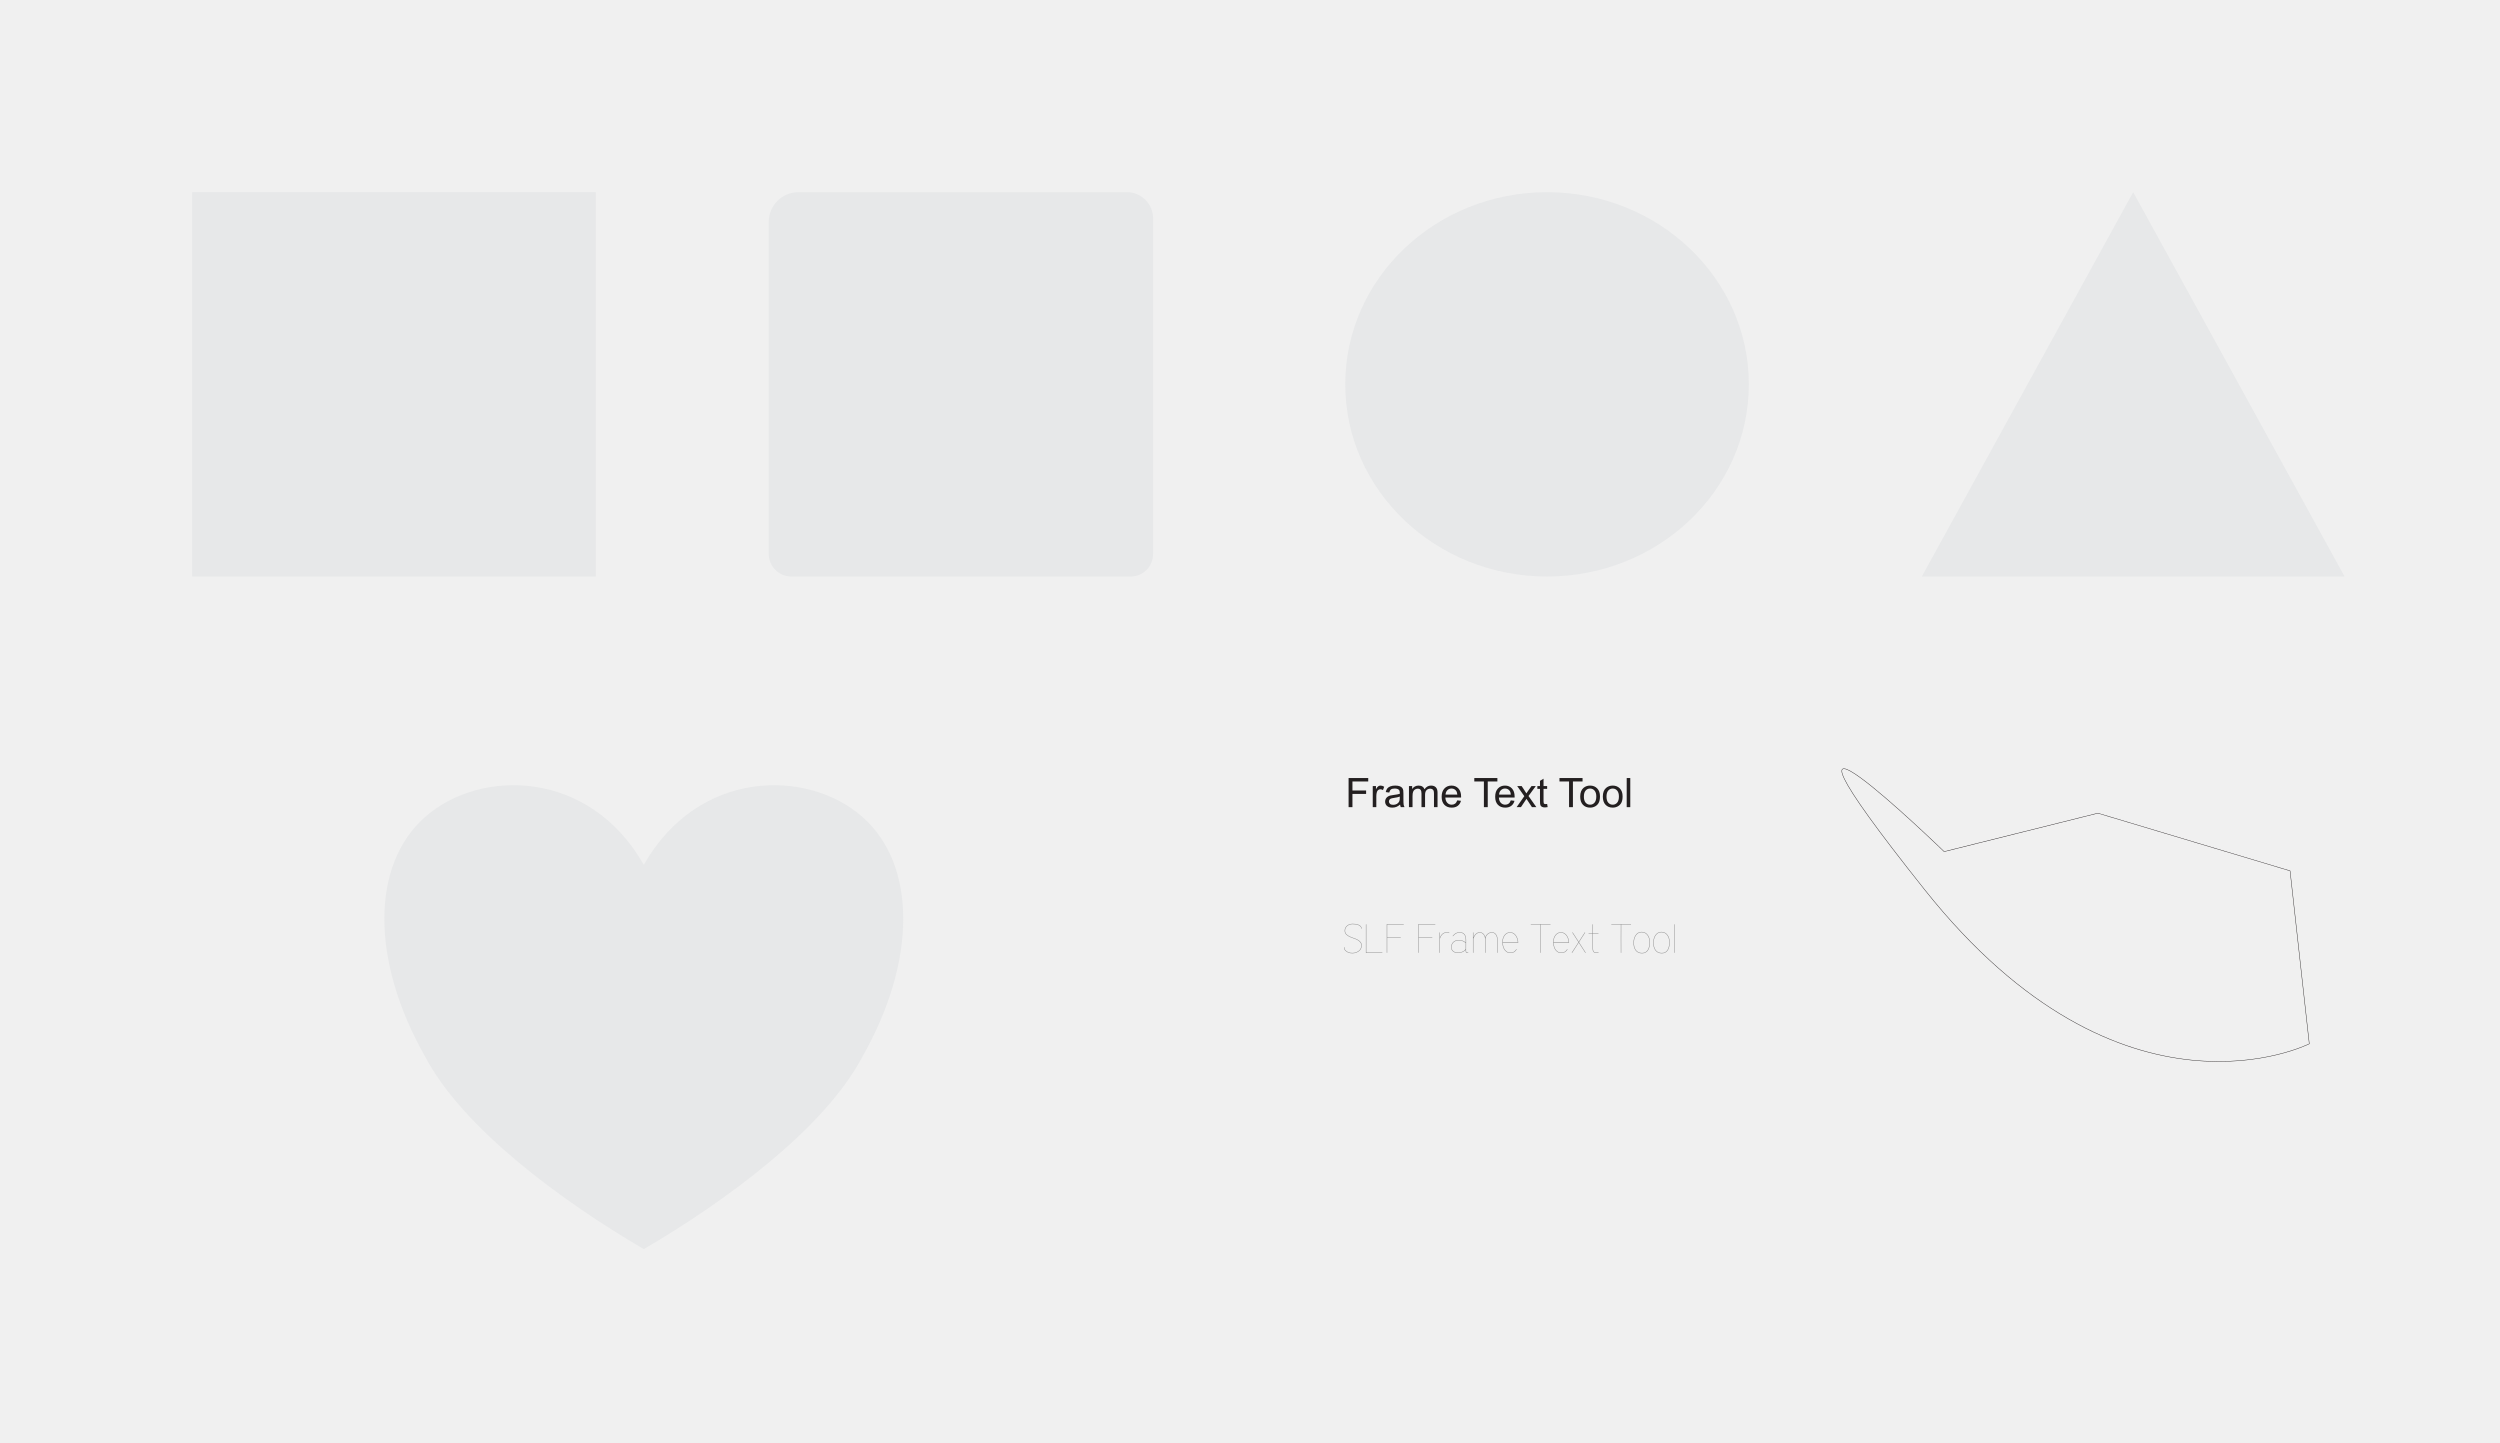
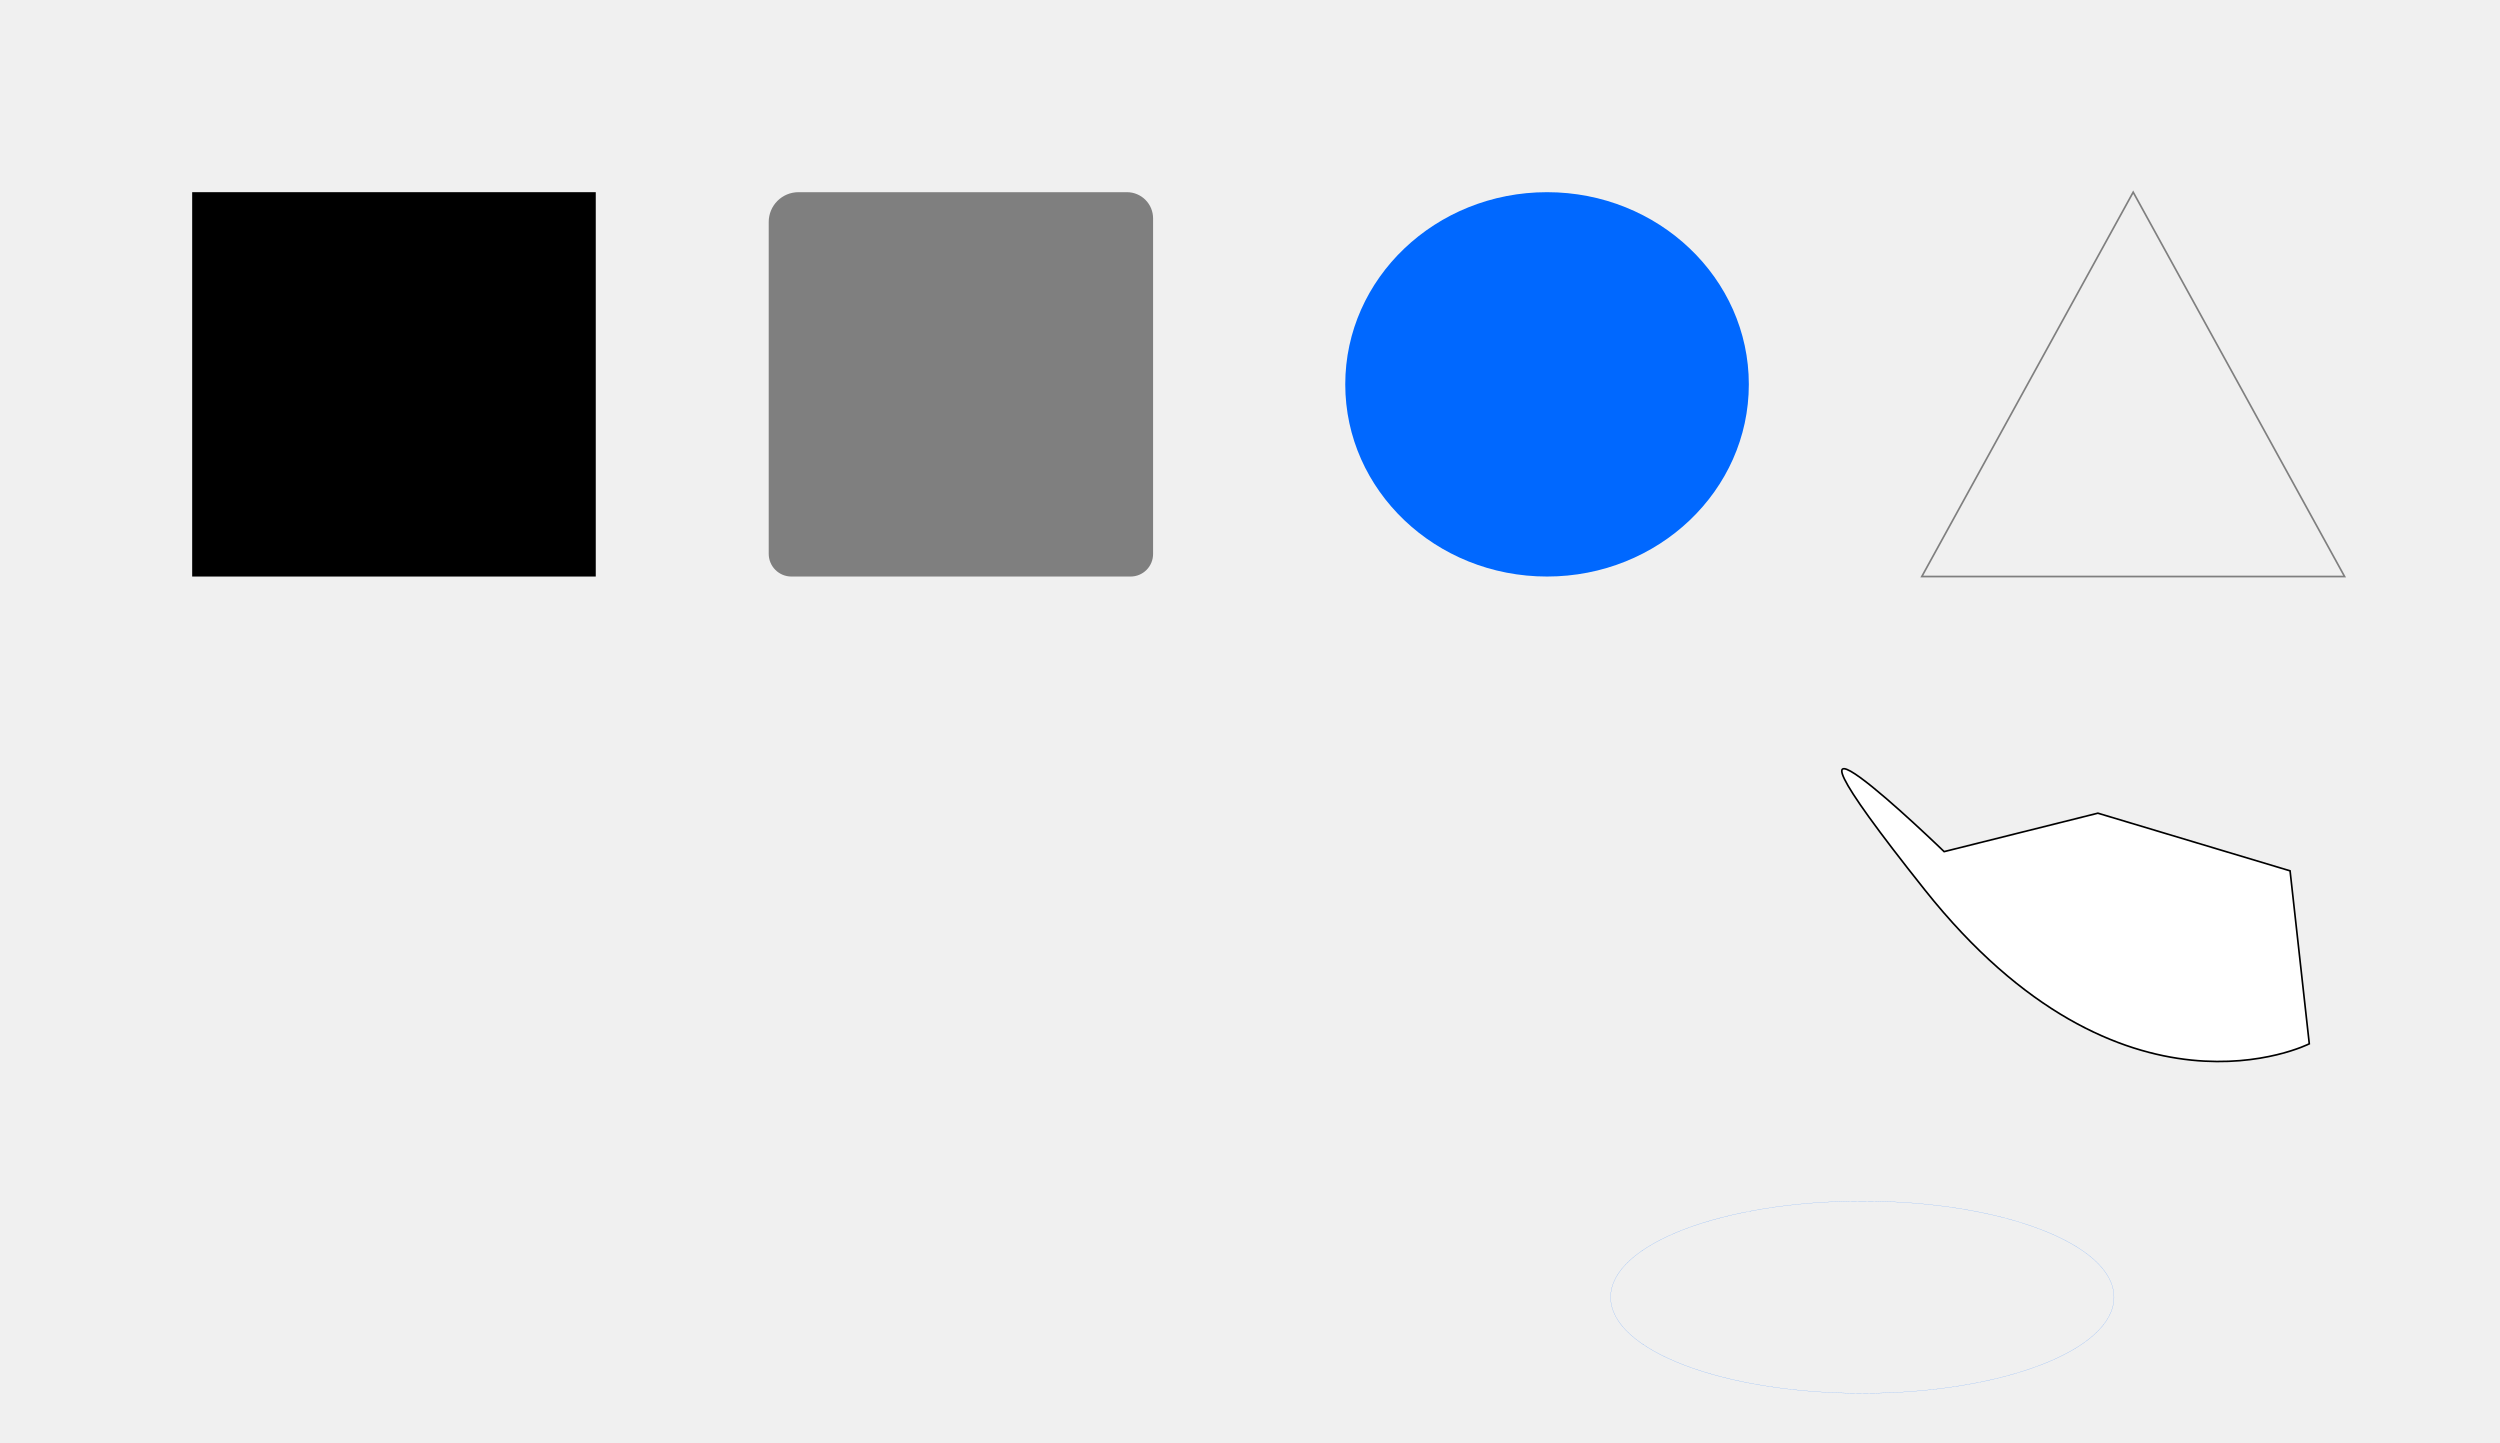
- <svg xmlns="http://www.w3.org/2000/svg" width="1475px" height="851px" version="1.1" xml:space="preserve" style="fill-rule:evenodd;clip-rule:evenodd;stroke-linecap:round;stroke-linejoin:round;stroke-miterlimit:1.5;">
-   <path id="Pen-Tool---shaper:cutDepth-35in" d="M1135.71,525.133C1252.33,671.702 1362.48,615.842 1362.48,615.842L1351.14,513.794L1237.75,479.779L1147.04,502.456C1147.04,502.456 1019.08,378.564 1135.71,525.133Z" style="fill:none;stroke:rgb(35,31,32);stroke-width:0.24px;" />
-   <g id="SLF-Frame-Text-Tool---shaper:cutDepth-30mm">
-     <path d="M803.27,547.915C803.27,547.355 803.094,546.895 802.742,546.535C802.39,546.175 801.954,545.891 801.434,545.683C800.914,545.475 800.346,545.335 799.73,545.263C799.114,545.191 798.542,545.155 798.014,545.155C797.438,545.155 796.874,545.243 796.322,545.419C795.77,545.595 795.286,545.851 794.87,546.187C794.454,546.523 794.118,546.935 793.862,547.423C793.606,547.911 793.478,548.467 793.478,549.091C793.478,549.955 793.73,550.651 794.234,551.179C794.738,551.707 795.362,552.155 796.106,552.523C796.85,552.891 797.654,553.215 798.518,553.495C799.382,553.775 800.178,554.107 800.906,554.491C801.634,554.875 802.222,555.355 802.67,555.931C803.118,556.507 803.31,557.259 803.246,558.187C803.182,559.115 802.882,559.883 802.346,560.491C801.81,561.099 801.166,561.555 800.414,561.859C799.662,562.163 798.858,562.323 798.002,562.339C797.146,562.355 796.354,562.231 795.626,561.967C794.898,561.703 794.29,561.311 793.802,560.791C793.314,560.271 793.07,559.627 793.07,558.859C793.07,559.627 793.314,560.271 793.802,560.791C794.29,561.311 794.898,561.703 795.626,561.967C796.354,562.231 797.146,562.355 798.002,562.339C798.858,562.323 799.662,562.163 800.414,561.859C801.166,561.555 801.81,561.099 802.346,560.491C802.882,559.883 803.182,559.115 803.246,558.187C803.326,557.259 803.138,556.507 802.682,555.931C802.226,555.355 801.634,554.875 800.906,554.491C800.178,554.107 799.382,553.775 798.518,553.495C797.654,553.215 796.85,552.891 796.106,552.523C795.362,552.155 794.738,551.707 794.234,551.179C793.73,550.651 793.478,549.955 793.478,549.091C793.478,548.467 793.606,547.911 793.862,547.423C794.118,546.935 794.454,546.523 794.87,546.187C795.286,545.851 795.77,545.595 796.322,545.419C796.874,545.243 797.438,545.155 798.014,545.155C798.542,545.155 799.114,545.191 799.73,545.263C800.346,545.335 800.914,545.475 801.434,545.683C801.954,545.891 802.39,546.175 802.742,546.535C803.094,546.895 803.27,547.355 803.27,547.915Z" style="fill:none;fill-rule:nonzero;stroke:rgb(127,127,127);stroke-width:0.24px;stroke-linecap:butt;stroke-linejoin:miter;stroke-miterlimit:10;" />
-     <path d="M806.006,545.347L806.006,562.147L815.582,562.147L806.006,562.147L806.006,545.347Z" style="fill:none;fill-rule:nonzero;stroke:rgb(127,127,127);stroke-width:0.24px;stroke-linecap:butt;stroke-linejoin:miter;stroke-miterlimit:10;" />
-     <path d="M828.206,545.347L818.318,545.347L818.318,562.147L818.318,545.347L828.206,545.347ZM826.43,553.171L818.318,553.171L826.43,553.171Z" style="fill:none;fill-rule:nonzero;stroke:rgb(127,127,127);stroke-width:0.24px;stroke-linecap:butt;stroke-linejoin:miter;stroke-miterlimit:10;" />
-     <path d="M846.83,545.347L836.942,545.347L836.942,562.147L836.942,545.347L846.83,545.347ZM845.054,553.171L836.942,553.171L845.054,553.171Z" style="fill:none;fill-rule:nonzero;stroke:rgb(127,127,127);stroke-width:0.24px;stroke-linecap:butt;stroke-linejoin:miter;stroke-miterlimit:10;" />
-     <path d="M855.062,550.411C854.614,550.235 854.174,550.147 853.742,550.147C852.606,550.147 851.682,550.491 850.97,551.179C850.258,551.867 849.758,552.731 849.47,553.771C849.758,552.731 850.258,551.867 850.97,551.179C851.682,550.491 852.606,550.147 853.742,550.147C854.174,550.147 854.614,550.235 855.062,550.411ZM849.47,562.147C849.47,560.979 849.466,559.915 849.458,558.955C849.45,557.995 849.446,557.059 849.446,556.147C849.446,555.235 849.45,554.299 849.458,553.339C849.466,552.379 849.47,551.315 849.47,550.147C849.47,551.315 849.466,552.379 849.458,553.339C849.45,554.299 849.446,555.235 849.446,556.147C849.446,557.059 849.45,557.995 849.458,558.955C849.466,559.915 849.47,560.979 849.47,562.147Z" style="fill:none;fill-rule:nonzero;stroke:rgb(127,127,127);stroke-width:0.24px;stroke-linecap:butt;stroke-linejoin:miter;stroke-miterlimit:10;" />
-     <path d="M857.15,552.307C857.758,551.539 858.374,550.987 858.998,550.651C859.622,550.315 860.358,550.147 861.206,550.147C863.654,550.147 864.878,551.619 864.878,554.563C864.878,555.763 864.874,556.935 864.866,558.079C864.858,559.223 864.854,560.195 864.854,560.995C864.854,561.523 864.982,561.875 865.238,562.051C865.494,562.227 865.83,562.179 866.246,561.907C865.83,562.179 865.494,562.227 865.238,562.051C864.982,561.875 864.854,561.523 864.854,560.995C864.854,560.195 864.858,559.223 864.866,558.079C864.874,556.935 864.878,555.763 864.878,554.563C864.878,551.619 863.654,550.147 861.206,550.147C860.358,550.147 859.622,550.315 858.998,550.651C858.374,550.987 857.758,551.539 857.15,552.307ZM864.854,559.963C864.582,560.443 864.182,560.851 863.654,561.187C863.126,561.523 862.542,561.771 861.902,561.931C861.262,562.091 860.614,562.159 859.958,562.135C859.302,562.111 858.702,561.979 858.158,561.739C857.614,561.499 857.17,561.151 856.826,560.695C856.482,560.239 856.31,559.659 856.31,558.955C856.31,557.771 856.622,556.839 857.246,556.159C857.87,555.479 858.63,555.039 859.526,554.839C860.422,554.639 861.362,554.671 862.346,554.935C863.33,555.199 864.174,555.683 864.878,556.387C864.174,555.683 863.33,555.199 862.346,554.935C861.362,554.671 860.422,554.639 859.526,554.839C858.63,555.039 857.87,555.479 857.246,556.159C856.622,556.839 856.31,557.771 856.31,558.955C856.31,559.659 856.482,560.239 856.826,560.695C857.17,561.151 857.614,561.499 858.158,561.739C858.702,561.979 859.302,562.111 859.958,562.135C860.614,562.159 861.262,562.091 861.902,561.931C862.542,561.771 863.126,561.523 863.654,561.187C864.182,560.851 864.582,560.443 864.854,559.963Z" style="fill:none;fill-rule:nonzero;stroke:rgb(127,127,127);stroke-width:0.24px;stroke-linecap:butt;stroke-linejoin:miter;stroke-miterlimit:10;" />
-     <path d="M869.174,550.147L869.174,562.147L869.174,550.147ZM876.326,562.147L876.326,553.939C876.31,553.491 876.226,553.043 876.074,552.595C875.922,552.147 875.71,551.743 875.438,551.383C875.166,551.023 874.834,550.727 874.442,550.495C874.05,550.263 873.614,550.147 873.134,550.147C872.606,550.147 872.134,550.251 871.718,550.459C871.302,550.667 870.934,550.939 870.614,551.275C870.294,551.611 870.014,551.995 869.774,552.427C869.534,552.859 869.342,553.291 869.198,553.723C869.342,553.291 869.534,552.859 869.774,552.427C870.014,551.995 870.294,551.611 870.614,551.275C870.934,550.939 871.302,550.667 871.718,550.459C872.134,550.251 872.606,550.147 873.134,550.147C873.614,550.147 874.05,550.263 874.442,550.495C874.834,550.727 875.166,551.023 875.438,551.383C875.71,551.743 875.922,552.147 876.074,552.595C876.226,553.043 876.31,553.491 876.326,553.939L876.326,562.147ZM883.526,562.147C883.558,560.979 883.566,559.803 883.55,558.619C883.534,557.435 883.526,556.259 883.526,555.091C883.526,554.563 883.478,554.007 883.382,553.423C883.286,552.839 883.114,552.307 882.866,551.827C882.618,551.347 882.282,550.947 881.858,550.627C881.434,550.307 880.894,550.147 880.238,550.147C879.694,550.147 879.182,550.255 878.702,550.471C878.222,550.687 877.806,550.975 877.454,551.335C877.102,551.695 876.826,552.103 876.626,552.559C876.426,553.015 876.326,553.475 876.326,553.939C876.326,553.475 876.426,553.015 876.626,552.559C876.826,552.103 877.102,551.695 877.454,551.335C877.806,550.975 878.222,550.687 878.702,550.471C879.182,550.255 879.694,550.147 880.238,550.147C880.894,550.147 881.434,550.307 881.858,550.627C882.282,550.947 882.618,551.347 882.866,551.827C883.114,552.307 883.286,552.839 883.382,553.423C883.478,554.007 883.526,554.563 883.526,555.091C883.526,556.259 883.534,557.435 883.55,558.619C883.566,559.803 883.558,560.979 883.526,562.147Z" style="fill:none;fill-rule:nonzero;stroke:rgb(127,127,127);stroke-width:0.24px;stroke-linecap:butt;stroke-linejoin:miter;stroke-miterlimit:10;" />
-     <path d="M886.478,556.075L895.622,556.075L895.622,556.003C895.59,555.331 895.47,554.647 895.262,553.951C895.054,553.255 894.758,552.627 894.374,552.067C893.99,551.507 893.514,551.047 892.946,550.687C892.378,550.327 891.71,550.147 890.942,550.147C890.206,550.147 889.562,550.315 889.01,550.651C888.458,550.987 887.998,551.419 887.63,551.947C887.262,552.475 886.982,553.067 886.79,553.723C886.598,554.379 886.502,555.035 886.502,555.691C886.502,556.427 886.582,557.179 886.742,557.947C886.902,558.715 887.166,559.411 887.534,560.035C887.902,560.659 888.386,561.167 888.986,561.559C889.586,561.951 890.326,562.147 891.206,562.147C892.806,562.147 893.99,561.443 894.758,560.035C893.99,561.443 892.806,562.147 891.206,562.147C890.326,562.147 889.586,561.951 888.986,561.559C888.386,561.167 887.902,560.659 887.534,560.035C887.166,559.411 886.902,558.715 886.742,557.947C886.582,557.179 886.502,556.427 886.502,555.691C886.502,555.035 886.598,554.379 886.79,553.723C886.982,553.067 887.262,552.475 887.63,551.947C887.998,551.419 888.458,550.987 889.01,550.651C889.562,550.315 890.206,550.147 890.942,550.147C891.71,550.147 892.378,550.327 892.946,550.687C893.514,551.047 893.99,551.507 894.374,552.067C894.758,552.627 895.054,553.255 895.262,553.951C895.47,554.647 895.59,555.331 895.622,556.003L895.622,556.075L886.478,556.075Z" style="fill:none;fill-rule:nonzero;stroke:rgb(127,127,127);stroke-width:0.24px;stroke-linecap:butt;stroke-linejoin:miter;stroke-miterlimit:10;" />
-     <path d="M903.182,545.347C904.318,545.347 905.35,545.351 906.278,545.359C907.206,545.367 908.11,545.371 908.99,545.371C909.87,545.371 910.774,545.367 911.702,545.359C912.63,545.351 913.662,545.347 914.798,545.347C913.662,545.347 912.63,545.351 911.702,545.359C910.774,545.367 909.87,545.371 908.99,545.371C908.11,545.371 907.206,545.367 906.278,545.359C905.35,545.351 904.318,545.347 903.182,545.347ZM908.918,545.371C908.918,547.003 908.914,548.491 908.906,549.835C908.898,551.179 908.894,552.487 908.894,553.759C908.894,555.031 908.898,556.339 908.906,557.683C908.914,559.027 908.918,560.515 908.918,562.147C908.918,560.515 908.914,559.027 908.906,557.683C908.898,556.339 908.894,555.031 908.894,553.759C908.894,552.487 908.898,551.179 908.906,549.835C908.914,548.491 908.918,547.003 908.918,545.371Z" style="fill:none;fill-rule:nonzero;stroke:rgb(127,127,127);stroke-width:0.24px;stroke-linecap:butt;stroke-linejoin:miter;stroke-miterlimit:10;" />
-     <path d="M916.478,556.075L925.622,556.075L925.622,556.003C925.59,555.331 925.47,554.647 925.262,553.951C925.054,553.255 924.758,552.627 924.374,552.067C923.99,551.507 923.514,551.047 922.946,550.687C922.378,550.327 921.71,550.147 920.942,550.147C920.206,550.147 919.562,550.315 919.01,550.651C918.458,550.987 917.998,551.419 917.63,551.947C917.262,552.475 916.982,553.067 916.79,553.723C916.598,554.379 916.502,555.035 916.502,555.691C916.502,556.427 916.582,557.179 916.742,557.947C916.902,558.715 917.166,559.411 917.534,560.035C917.902,560.659 918.386,561.167 918.986,561.559C919.586,561.951 920.326,562.147 921.206,562.147C922.806,562.147 923.99,561.443 924.758,560.035C923.99,561.443 922.806,562.147 921.206,562.147C920.326,562.147 919.586,561.951 918.986,561.559C918.386,561.167 917.902,560.659 917.534,560.035C917.166,559.411 916.902,558.715 916.742,557.947C916.582,557.179 916.502,556.427 916.502,555.691C916.502,555.035 916.598,554.379 916.79,553.723C916.982,553.067 917.262,552.475 917.63,551.947C917.998,551.419 918.458,550.987 919.01,550.651C919.562,550.315 920.206,550.147 920.942,550.147C921.71,550.147 922.378,550.327 922.946,550.687C923.514,551.047 923.99,551.507 924.374,552.067C924.758,552.627 925.054,553.255 925.262,553.951C925.47,554.647 925.59,555.331 925.622,556.003L925.622,556.075L916.478,556.075Z" style="fill:none;fill-rule:nonzero;stroke:rgb(127,127,127);stroke-width:0.24px;stroke-linecap:butt;stroke-linejoin:miter;stroke-miterlimit:10;" />
-     <path d="M935.15,550.147C934.398,551.315 933.714,552.379 933.098,553.339C932.482,554.299 930.114,557.995 929.498,558.955C928.882,559.915 928.19,560.979 927.422,562.147C928.19,560.979 928.882,559.915 929.498,558.955C930.114,557.995 932.482,554.299 933.098,553.339C933.714,552.379 934.398,551.315 935.15,550.147ZM935.462,562.147C934.71,560.979 934.026,559.915 933.41,558.955C932.794,557.995 930.426,554.299 929.81,553.339C929.194,552.379 928.502,551.315 927.734,550.147C928.502,551.315 929.194,552.379 929.81,553.339C930.426,554.299 932.794,557.995 933.41,558.955C934.026,559.915 934.71,560.979 935.462,562.147Z" style="fill:none;fill-rule:nonzero;stroke:rgb(127,127,127);stroke-width:0.24px;stroke-linecap:butt;stroke-linejoin:miter;stroke-miterlimit:10;" />
-     <path d="M939.758,545.347L939.734,559.747C939.734,560.467 939.894,561.043 940.214,561.475C940.534,561.907 941.078,562.123 941.846,562.123C942.262,562.123 942.686,562.035 943.118,561.859C942.686,562.035 942.262,562.123 941.846,562.123C941.078,562.123 940.534,561.907 940.214,561.475C939.894,561.043 939.734,560.467 939.734,559.747L939.758,545.347ZM943.094,550.675C942.518,550.675 941.998,550.671 941.534,550.663C941.07,550.655 940.618,550.651 940.178,550.651C939.738,550.651 939.286,550.655 938.822,550.663C938.358,550.671 937.838,550.675 937.262,550.675C937.838,550.675 938.358,550.671 938.822,550.663C939.286,550.655 939.738,550.651 940.178,550.651C940.618,550.651 941.07,550.655 941.534,550.663C941.998,550.671 942.518,550.675 943.094,550.675Z" style="fill:none;fill-rule:nonzero;stroke:rgb(127,127,127);stroke-width:0.24px;stroke-linecap:butt;stroke-linejoin:miter;stroke-miterlimit:10;" />
-     <path d="M950.678,545.347C951.814,545.347 952.846,545.351 953.774,545.359C954.702,545.367 955.606,545.371 956.486,545.371C957.366,545.371 958.27,545.367 959.198,545.359C960.126,545.351 961.158,545.347 962.294,545.347C961.158,545.347 960.126,545.351 959.198,545.359C958.27,545.367 957.366,545.371 956.486,545.371C955.606,545.371 954.702,545.367 953.774,545.359C952.846,545.351 951.814,545.347 950.678,545.347ZM956.414,545.371C956.414,547.003 956.41,548.491 956.402,549.835C956.394,551.179 956.39,552.487 956.39,553.759C956.39,555.031 956.394,556.339 956.402,557.683C956.41,559.027 956.414,560.515 956.414,562.147C956.414,560.515 956.41,559.027 956.402,557.683C956.394,556.339 956.39,555.031 956.39,553.759C956.39,552.487 956.394,551.179 956.402,549.835C956.41,548.491 956.414,547.003 956.414,545.371Z" style="fill:none;fill-rule:nonzero;stroke:rgb(127,127,127);stroke-width:0.24px;stroke-linecap:butt;stroke-linejoin:miter;stroke-miterlimit:10;" />
-     <path d="M968.534,549.931C967.718,549.931 967.018,550.123 966.434,550.507C965.85,550.891 965.366,551.383 964.982,551.983C964.598,552.583 964.318,553.255 964.142,553.999C963.966,554.743 963.878,555.483 963.878,556.219C963.878,557.035 963.966,557.811 964.142,558.547C964.318,559.283 964.602,559.935 964.994,560.503C965.386,561.071 965.894,561.523 966.518,561.859C967.142,562.195 967.902,562.363 968.798,562.363C969.678,562.363 970.41,562.175 970.994,561.799C971.578,561.423 972.042,560.931 972.386,560.323C972.73,559.715 972.974,559.035 973.118,558.283C973.262,557.531 973.334,556.779 973.334,556.027C973.334,555.259 973.242,554.511 973.058,553.783C972.874,553.055 972.586,552.407 972.194,551.839C971.802,551.271 971.306,550.811 970.706,550.459C970.106,550.107 969.382,549.931 968.534,549.931C969.382,549.931 970.106,550.107 970.706,550.459C971.306,550.811 971.802,551.271 972.194,551.839C972.586,552.407 972.874,553.055 973.058,553.783C973.242,554.511 973.334,555.259 973.334,556.027C973.334,556.779 973.262,557.531 973.118,558.283C972.974,559.035 972.73,559.715 972.386,560.323C972.042,560.931 971.578,561.423 970.994,561.799C970.41,562.175 969.678,562.363 968.798,562.363C967.902,562.363 967.142,562.195 966.518,561.859C965.894,561.523 965.386,561.071 964.994,560.503C964.602,559.935 964.318,559.283 964.142,558.547C963.966,557.811 963.878,557.035 963.878,556.219C963.878,555.483 963.966,554.743 964.142,553.999C964.318,553.255 964.598,552.583 964.982,551.983C965.366,551.383 965.85,550.891 966.434,550.507C967.018,550.123 967.718,549.931 968.534,549.931Z" style="fill:none;fill-rule:nonzero;stroke:rgb(127,127,127);stroke-width:0.24px;stroke-linecap:butt;stroke-linejoin:miter;stroke-miterlimit:10;" />
-     <path d="M980.198,549.931C979.382,549.931 978.682,550.123 978.098,550.507C977.514,550.891 977.03,551.383 976.646,551.983C976.262,552.583 975.982,553.255 975.806,553.999C975.63,554.743 975.542,555.483 975.542,556.219C975.542,557.035 975.63,557.811 975.806,558.547C975.982,559.283 976.266,559.935 976.658,560.503C977.05,561.071 977.558,561.523 978.182,561.859C978.806,562.195 979.566,562.363 980.462,562.363C981.342,562.363 982.074,562.175 982.658,561.799C983.242,561.423 983.706,560.931 984.05,560.323C984.394,559.715 984.638,559.035 984.782,558.283C984.926,557.531 984.998,556.779 984.998,556.027C984.998,555.259 984.906,554.511 984.722,553.783C984.538,553.055 984.25,552.407 983.858,551.839C983.466,551.271 982.97,550.811 982.37,550.459C981.77,550.107 981.046,549.931 980.198,549.931C981.046,549.931 981.77,550.107 982.37,550.459C982.97,550.811 983.466,551.271 983.858,551.839C984.25,552.407 984.538,553.055 984.722,553.783C984.906,554.511 984.998,555.259 984.998,556.027C984.998,556.779 984.926,557.531 984.782,558.283C984.638,559.035 984.394,559.715 984.05,560.323C983.706,560.931 983.242,561.423 982.658,561.799C982.074,562.175 981.342,562.363 980.462,562.363C979.566,562.363 978.806,562.195 978.182,561.859C977.558,561.523 977.05,561.071 976.658,560.503C976.266,559.935 975.982,559.283 975.806,558.547C975.63,557.811 975.542,557.035 975.542,556.219C975.542,555.483 975.63,554.743 975.806,553.999C975.982,553.255 976.262,552.583 976.646,551.983C977.03,551.383 977.514,550.891 978.098,550.507C978.682,550.123 979.382,549.931 980.198,549.931Z" style="fill:none;fill-rule:nonzero;stroke:rgb(127,127,127);stroke-width:0.24px;stroke-linecap:butt;stroke-linejoin:miter;stroke-miterlimit:10;" />
-     <path d="M987.83,545.347C987.83,546.979 987.826,548.467 987.818,549.811C987.81,551.155 987.806,552.467 987.806,553.747C987.806,555.027 987.81,556.339 987.818,557.683C987.826,559.027 987.83,560.515 987.83,562.147C987.83,560.515 987.826,559.027 987.818,557.683C987.81,556.339 987.806,555.027 987.806,553.747C987.806,552.467 987.81,551.155 987.818,549.811C987.826,548.467 987.83,546.979 987.83,545.347Z" style="fill:none;fill-rule:nonzero;stroke:rgb(127,127,127);stroke-width:0.24px;stroke-linecap:butt;stroke-linejoin:miter;stroke-miterlimit:10;" />
+ <svg xmlns="http://www.w3.org/2000/svg" width="1475px" height="851px" version="1.1" xml:space="preserve" style="fill-rule:evenodd;clip-rule:evenodd;stroke-linejoin:round;stroke-miterlimit:2;">
+   <g>
+     <ellipse id="guide-online" cx="1098.76" cy="765.354" rx="148.488" ry="56.693" style="fill:none;stroke:rgb(0,104,255);stroke-width:0.07px;" />
  </g>
-   <g id="Frame-Text-Tool---shaper:cutDepth-30mm">
-     <path d="M795.67,476.22L795.67,459.041L807.259,459.041L807.259,461.068L797.943,461.068L797.943,466.388L806.005,466.388L806.005,468.416L797.943,468.416L797.943,476.22L795.67,476.22Z" style="fill:rgb(35,31,32);fill-rule:nonzero;" />
-     <path d="M809.92,476.22L809.92,463.775L811.818,463.775L811.818,465.662C812.302,464.779 812.75,464.197 813.16,463.916C813.57,463.635 814.021,463.494 814.513,463.494C815.224,463.494 815.947,463.72 816.681,464.174L815.955,466.131C815.439,465.826 814.923,465.674 814.408,465.674C813.947,465.674 813.533,465.812 813.166,466.09C812.798,466.367 812.537,466.752 812.38,467.244C812.146,467.994 812.029,468.814 812.029,469.705L812.029,476.22L809.92,476.22Z" style="fill:rgb(35,31,32);fill-rule:nonzero;" />
-     <path d="M826.056,474.685C825.275,475.349 824.523,475.818 823.8,476.092C823.078,476.365 822.302,476.502 821.474,476.502C820.107,476.502 819.056,476.168 818.322,475.5C817.588,474.832 817.22,473.978 817.22,472.939C817.22,472.33 817.359,471.773 817.636,471.269C817.914,470.765 818.277,470.361 818.726,470.056C819.175,469.752 819.681,469.521 820.244,469.365C820.658,469.256 821.283,469.15 822.119,469.049C823.822,468.845 825.076,468.603 825.88,468.322C825.888,468.033 825.892,467.849 825.892,467.771C825.892,466.912 825.693,466.306 825.295,465.955C824.755,465.478 823.955,465.24 822.892,465.24C821.9,465.24 821.168,465.414 820.695,465.761C820.222,466.109 819.873,466.724 819.646,467.607L817.584,467.326C817.771,466.443 818.08,465.73 818.509,465.187C818.939,464.644 819.56,464.226 820.373,463.933C821.185,463.64 822.127,463.494 823.197,463.494C824.259,463.494 825.123,463.619 825.787,463.869C826.451,464.119 826.939,464.433 827.252,464.812C827.564,465.191 827.783,465.67 827.908,466.248C827.978,466.607 828.013,467.256 828.013,468.193L828.013,471.006C828.013,472.967 828.058,474.207 828.148,474.726C828.238,475.246 828.416,475.744 828.681,476.22L826.478,476.22C826.259,475.783 826.119,475.271 826.056,474.685ZM825.88,469.974C825.115,470.287 823.966,470.553 822.435,470.771C821.568,470.896 820.955,471.037 820.595,471.193C820.236,471.349 819.959,471.578 819.763,471.879C819.568,472.179 819.47,472.513 819.47,472.881C819.47,473.443 819.683,473.912 820.109,474.287C820.535,474.662 821.158,474.849 821.978,474.849C822.791,474.849 823.513,474.672 824.146,474.316C824.779,473.961 825.244,473.474 825.541,472.857C825.767,472.381 825.88,471.678 825.88,470.748L825.88,469.974Z" style="fill:rgb(35,31,32);fill-rule:nonzero;" />
-     <path d="M831.283,476.22L831.283,463.775L833.17,463.775L833.17,465.521C833.56,464.912 834.08,464.422 834.728,464.051C835.377,463.679 836.115,463.494 836.943,463.494C837.865,463.494 838.621,463.685 839.211,464.068C839.8,464.451 840.216,464.986 840.459,465.674C841.443,464.22 842.724,463.494 844.302,463.494C845.537,463.494 846.486,463.836 847.15,464.519C847.814,465.203 848.146,466.256 848.146,467.678L848.146,476.22L846.048,476.22L846.048,468.381C846.048,467.537 845.98,466.929 845.843,466.558C845.707,466.187 845.459,465.888 845.099,465.662C844.74,465.435 844.318,465.322 843.834,465.322C842.959,465.322 842.232,465.613 841.654,466.195C841.076,466.777 840.787,467.709 840.787,468.99L840.787,476.22L838.677,476.22L838.677,468.135C838.677,467.197 838.505,466.494 838.162,466.025C837.818,465.556 837.255,465.322 836.474,465.322C835.88,465.322 835.332,465.478 834.828,465.791C834.324,466.103 833.959,466.56 833.732,467.162C833.505,467.763 833.392,468.631 833.392,469.763L833.392,476.22L831.283,476.22Z" style="fill:rgb(35,31,32);fill-rule:nonzero;" />
-     <path d="M859.795,472.213L861.974,472.482C861.63,473.756 860.994,474.744 860.064,475.447C859.134,476.15 857.947,476.502 856.502,476.502C854.681,476.502 853.238,475.941 852.171,474.82C851.105,473.699 850.572,472.127 850.572,470.103C850.572,468.01 851.111,466.385 852.189,465.228C853.267,464.072 854.666,463.494 856.384,463.494C858.048,463.494 859.408,464.06 860.463,465.193C861.517,466.326 862.045,467.92 862.045,469.974C862.045,470.099 862.041,470.287 862.033,470.537L852.752,470.537C852.83,471.904 853.216,472.951 853.912,473.678C854.607,474.404 855.474,474.767 856.513,474.767C857.287,474.767 857.947,474.564 858.494,474.158C859.041,473.752 859.474,473.103 859.795,472.213ZM852.869,468.803L859.818,468.803C859.724,467.756 859.459,466.97 859.021,466.447C858.349,465.635 857.478,465.228 856.408,465.228C855.439,465.228 854.625,465.553 853.964,466.201C853.304,466.849 852.939,467.717 852.869,468.803Z" style="fill:rgb(35,31,32);fill-rule:nonzero;" />
-     <path d="M875.498,476.22L875.498,461.068L869.838,461.068L869.838,459.041L883.455,459.041L883.455,461.068L877.771,461.068L877.771,476.22L875.498,476.22Z" style="fill:rgb(35,31,32);fill-rule:nonzero;" />
-     <path d="M891.377,472.213L893.556,472.482C893.213,473.756 892.576,474.744 891.646,475.447C890.716,476.15 889.529,476.502 888.084,476.502C886.263,476.502 884.82,475.941 883.754,474.82C882.687,473.699 882.154,472.127 882.154,470.103C882.154,468.01 882.693,466.385 883.771,465.228C884.849,464.072 886.248,463.494 887.966,463.494C889.63,463.494 890.99,464.06 892.045,465.193C893.099,466.326 893.627,467.92 893.627,469.974C893.627,470.099 893.623,470.287 893.615,470.537L884.334,470.537C884.412,471.904 884.798,472.951 885.494,473.678C886.189,474.404 887.056,474.767 888.095,474.767C888.869,474.767 889.529,474.564 890.076,474.158C890.623,473.752 891.056,473.103 891.377,472.213ZM884.451,468.803L891.4,468.803C891.306,467.756 891.041,466.97 890.603,466.447C889.931,465.635 889.06,465.228 887.99,465.228C887.021,465.228 886.207,465.553 885.546,466.201C884.886,466.849 884.521,467.717 884.451,468.803Z" style="fill:rgb(35,31,32);fill-rule:nonzero;" />
-     <path d="M894.798,476.22L899.345,469.752L895.138,463.775L897.775,463.775L899.685,466.693C900.045,467.248 900.334,467.713 900.552,468.088C900.896,467.572 901.213,467.115 901.502,466.717L903.599,463.775L906.119,463.775L901.818,469.635L906.447,476.22L903.857,476.22L901.302,472.353L900.623,471.31L897.353,476.22L894.798,476.22Z" style="fill:rgb(35,31,32);fill-rule:nonzero;" />
-     <path d="M912.81,474.334L913.115,476.197C912.521,476.322 911.99,476.385 911.521,476.385C910.755,476.385 910.162,476.263 909.74,476.021C909.318,475.779 909.021,475.461 908.849,475.066C908.677,474.672 908.591,473.842 908.591,472.576L908.591,465.416L907.045,465.416L907.045,463.775L908.591,463.775L908.591,460.693L910.689,459.428L910.689,463.775L912.81,463.775L912.81,465.416L910.689,465.416L910.689,472.693C910.689,473.295 910.726,473.681 910.8,473.853C910.875,474.025 910.996,474.162 911.164,474.263C911.332,474.365 911.572,474.416 911.884,474.416C912.119,474.416 912.427,474.388 912.81,474.334Z" style="fill:rgb(35,31,32);fill-rule:nonzero;" />
-     <path d="M925.748,476.22L925.748,461.068L920.088,461.068L920.088,459.041L933.705,459.041L933.705,461.068L928.021,461.068L928.021,476.22L925.748,476.22Z" style="fill:rgb(35,31,32);fill-rule:nonzero;" />
-     <path d="M932.322,469.998C932.322,467.693 932.963,465.986 934.244,464.877C935.314,463.955 936.619,463.494 938.158,463.494C939.869,463.494 941.267,464.054 942.353,465.176C943.439,466.297 943.982,467.845 943.982,469.822C943.982,471.424 943.742,472.683 943.261,473.601C942.781,474.519 942.082,475.232 941.164,475.74C940.246,476.248 939.244,476.502 938.158,476.502C936.416,476.502 935.007,475.943 933.933,474.826C932.859,473.709 932.322,472.099 932.322,469.998ZM934.49,469.998C934.49,471.592 934.838,472.785 935.533,473.578C936.228,474.371 937.103,474.767 938.158,474.767C939.205,474.767 940.076,474.369 940.771,473.572C941.466,472.775 941.814,471.56 941.814,469.928C941.814,468.388 941.464,467.222 940.765,466.429C940.066,465.636 939.197,465.24 938.158,465.24C937.103,465.24 936.228,465.635 935.533,466.424C934.838,467.213 934.49,468.404 934.49,469.998Z" style="fill:rgb(35,31,32);fill-rule:nonzero;" />
-     <path d="M945.67,469.998C945.67,467.693 946.31,465.986 947.591,464.877C948.662,463.955 949.966,463.494 951.505,463.494C953.216,463.494 954.615,464.054 955.701,465.176C956.787,466.297 957.33,467.845 957.33,469.822C957.33,471.424 957.089,472.683 956.609,473.601C956.129,474.519 955.429,475.232 954.511,475.74C953.593,476.248 952.591,476.502 951.505,476.502C949.763,476.502 948.355,475.943 947.281,474.826C946.207,473.709 945.67,472.099 945.67,469.998ZM947.838,469.998C947.838,471.592 948.185,472.785 948.88,473.578C949.576,474.371 950.451,474.767 951.505,474.767C952.552,474.767 953.423,474.369 954.119,473.572C954.814,472.775 955.162,471.56 955.162,469.928C955.162,468.388 954.812,467.222 954.113,466.429C953.414,465.636 952.545,465.24 951.505,465.24C950.451,465.24 949.576,465.635 948.88,466.424C948.185,467.213 947.838,468.404 947.838,469.998Z" style="fill:rgb(35,31,32);fill-rule:nonzero;" />
-     <rect x="959.755" y="459.041" width="2.109" height="17.18" style="fill:rgb(35,31,32);fill-rule:nonzero;" />
+   <g id="shaper:toolDia-12mm">
+     <path id="Inside---shaper:toolDia-6.35mm-shaper:cutDepth-0.5in" d="M1135.71,525.133C1252.33,671.702 1362.48,615.842 1362.48,615.842L1351.14,513.794L1237.75,479.779L1147.04,502.456C1147.04,502.456 1019.08,378.564 1135.71,525.133Z" style="fill:white;stroke:black;stroke-width:0.99px;stroke-linejoin:miter;stroke-miterlimit:10;" />
  </g>
-   <path id="Heart---shaper:cutDepth-25mm" d="M379.843,510.236C412.068,453.543 476.519,453.543 508.744,481.89C540.971,510.236 540.971,566.929 508.744,623.622C486.186,666.142 428.181,708.661 379.843,737.008C331.504,708.661 273.499,666.142 250.941,623.622C218.715,566.929 218.715,510.236 250.941,481.89C283.166,453.543 347.617,453.543 379.843,510.236Z" style="fill:rgb(231,232,233);" />
-   <path id="Triangle---shaper:cutDepth-20mm" d="M1258.58,113.386L1383.31,340.157L1133.86,340.157L1258.58,113.386Z" style="fill:rgb(231,232,233);" />
-   <ellipse id="Ellipse-Circle---shaper:cutDepth-15mm" cx="912.756" cy="226.772" rx="119.055" ry="113.386" style="fill:rgb(231,232,233);" />
-   <path id="Rectangle-with-Rounded-Corners---shaper:cutDepth-10mm" d="M680.315,128.804C680.315,124.715 678.69,120.793 675.799,117.902C672.907,115.01 668.986,113.386 664.896,113.386L471.1,113.386C466.444,113.386 461.978,115.236 458.686,118.528C455.393,121.821 453.543,126.286 453.543,130.943L453.543,326.766C453.543,330.317 454.954,333.724 457.466,336.235C459.977,338.747 463.383,340.157 466.935,340.157L667.043,340.157C670.563,340.157 673.939,338.759 676.428,336.27C678.917,333.781 680.315,330.405 680.315,326.885L680.315,128.804Z" style="fill:rgb(231,232,233);" />
-   <rect id="Rectangle---shaper:cutDepth-5mm" x="113.386" y="113.386" width="238.11" height="226.772" style="fill:rgb(231,232,233);" />
+   <g id="shaper:toolDia-1mm">
+     <path id="Online" d="M1258.58,113.386L1383.31,340.157L1133.86,340.157L1258.58,113.386Z" style="fill:none;stroke:rgb(127,127,127);stroke-width:1px;stroke-linejoin:miter;stroke-miterlimit:10;" />
+   </g>
+   <g>
+     <ellipse id="Guide" cx="912.756" cy="226.772" rx="119.055" ry="113.386" style="fill:rgb(0,104,255);" />
+   </g>
+   <g id="shaper:toolDia-16mm">
+     <path id="Pocket" d="M680.315,128.804C680.315,124.715 678.69,120.793 675.799,117.902C672.907,115.01 668.986,113.386 664.896,113.386L471.1,113.386C466.444,113.386 461.978,115.236 458.686,118.528C455.393,121.821 453.543,126.286 453.543,130.943L453.543,326.766C453.543,330.317 454.954,333.724 457.466,336.235C459.977,338.747 463.383,340.157 466.935,340.157L667.043,340.157C670.563,340.157 673.939,338.759 676.428,336.27C678.917,333.781 680.315,330.405 680.315,326.885L680.315,128.804Z" style="fill:rgb(127,127,127);" />
+   </g>
+   <g id="shaper:toolDia-0.125in">
+     <rect id="Outside" x="113.386" y="113.386" width="238.11" height="226.772" />
+   </g>
</svg>
